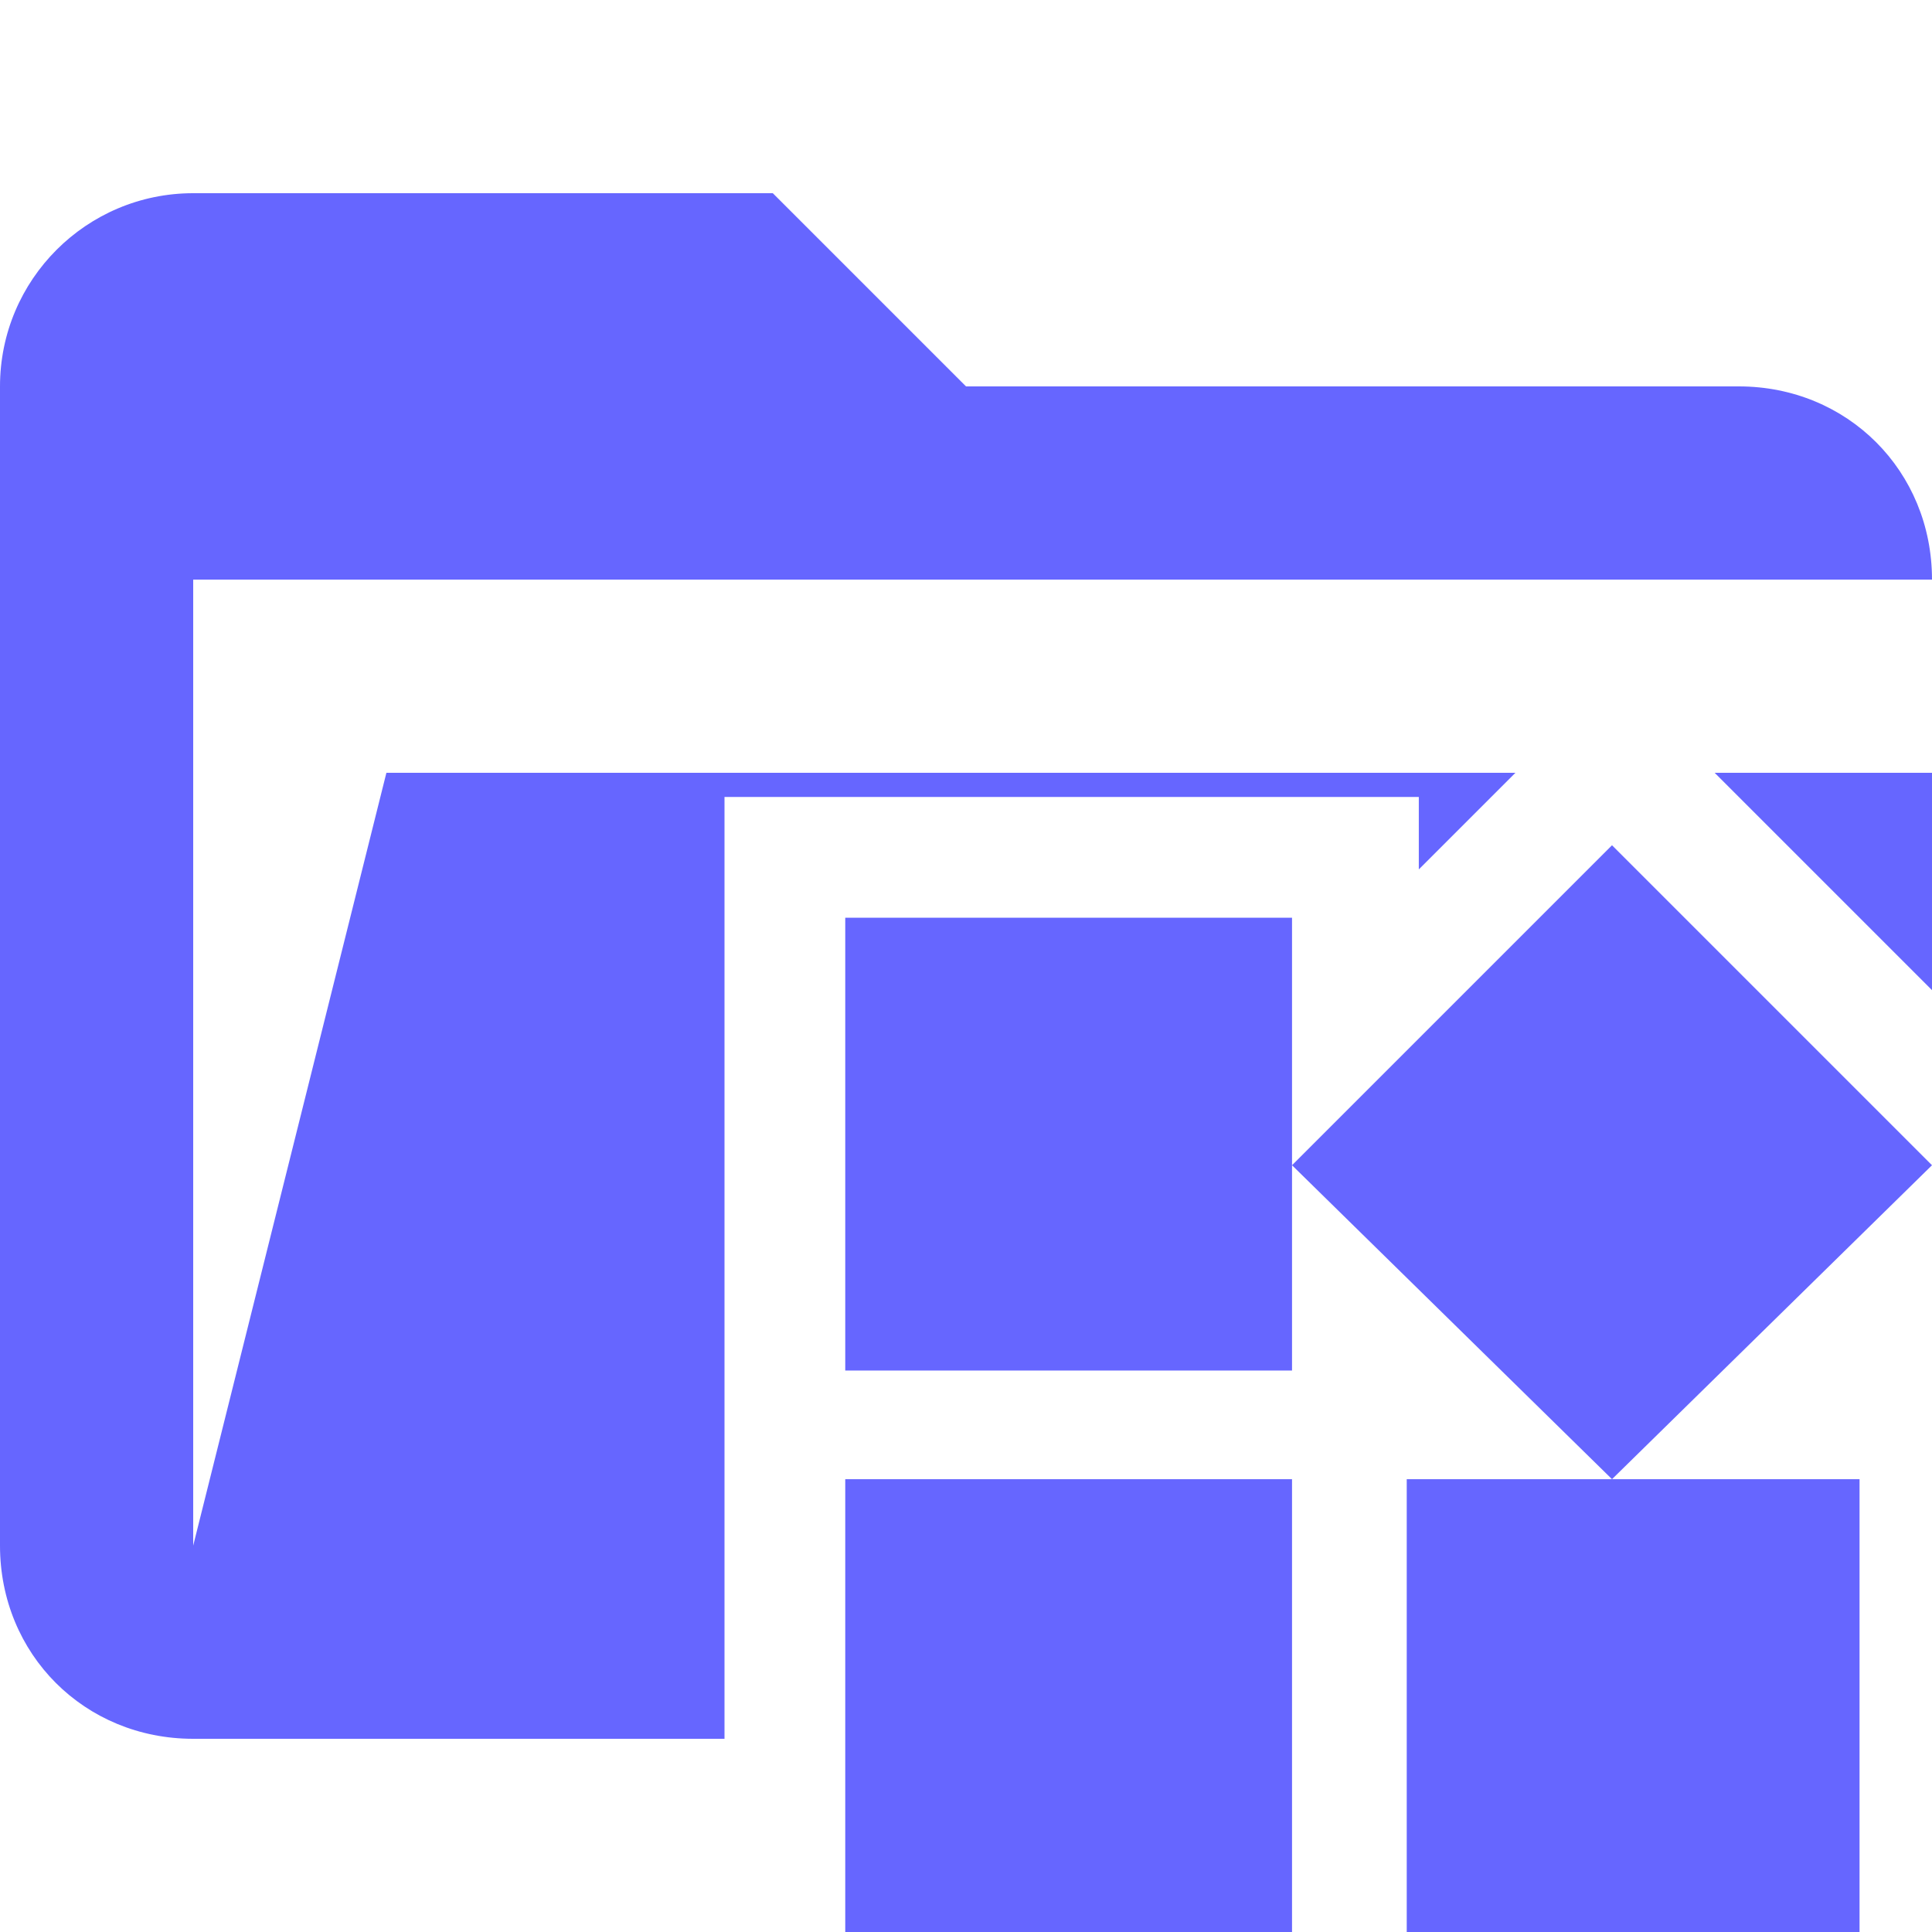
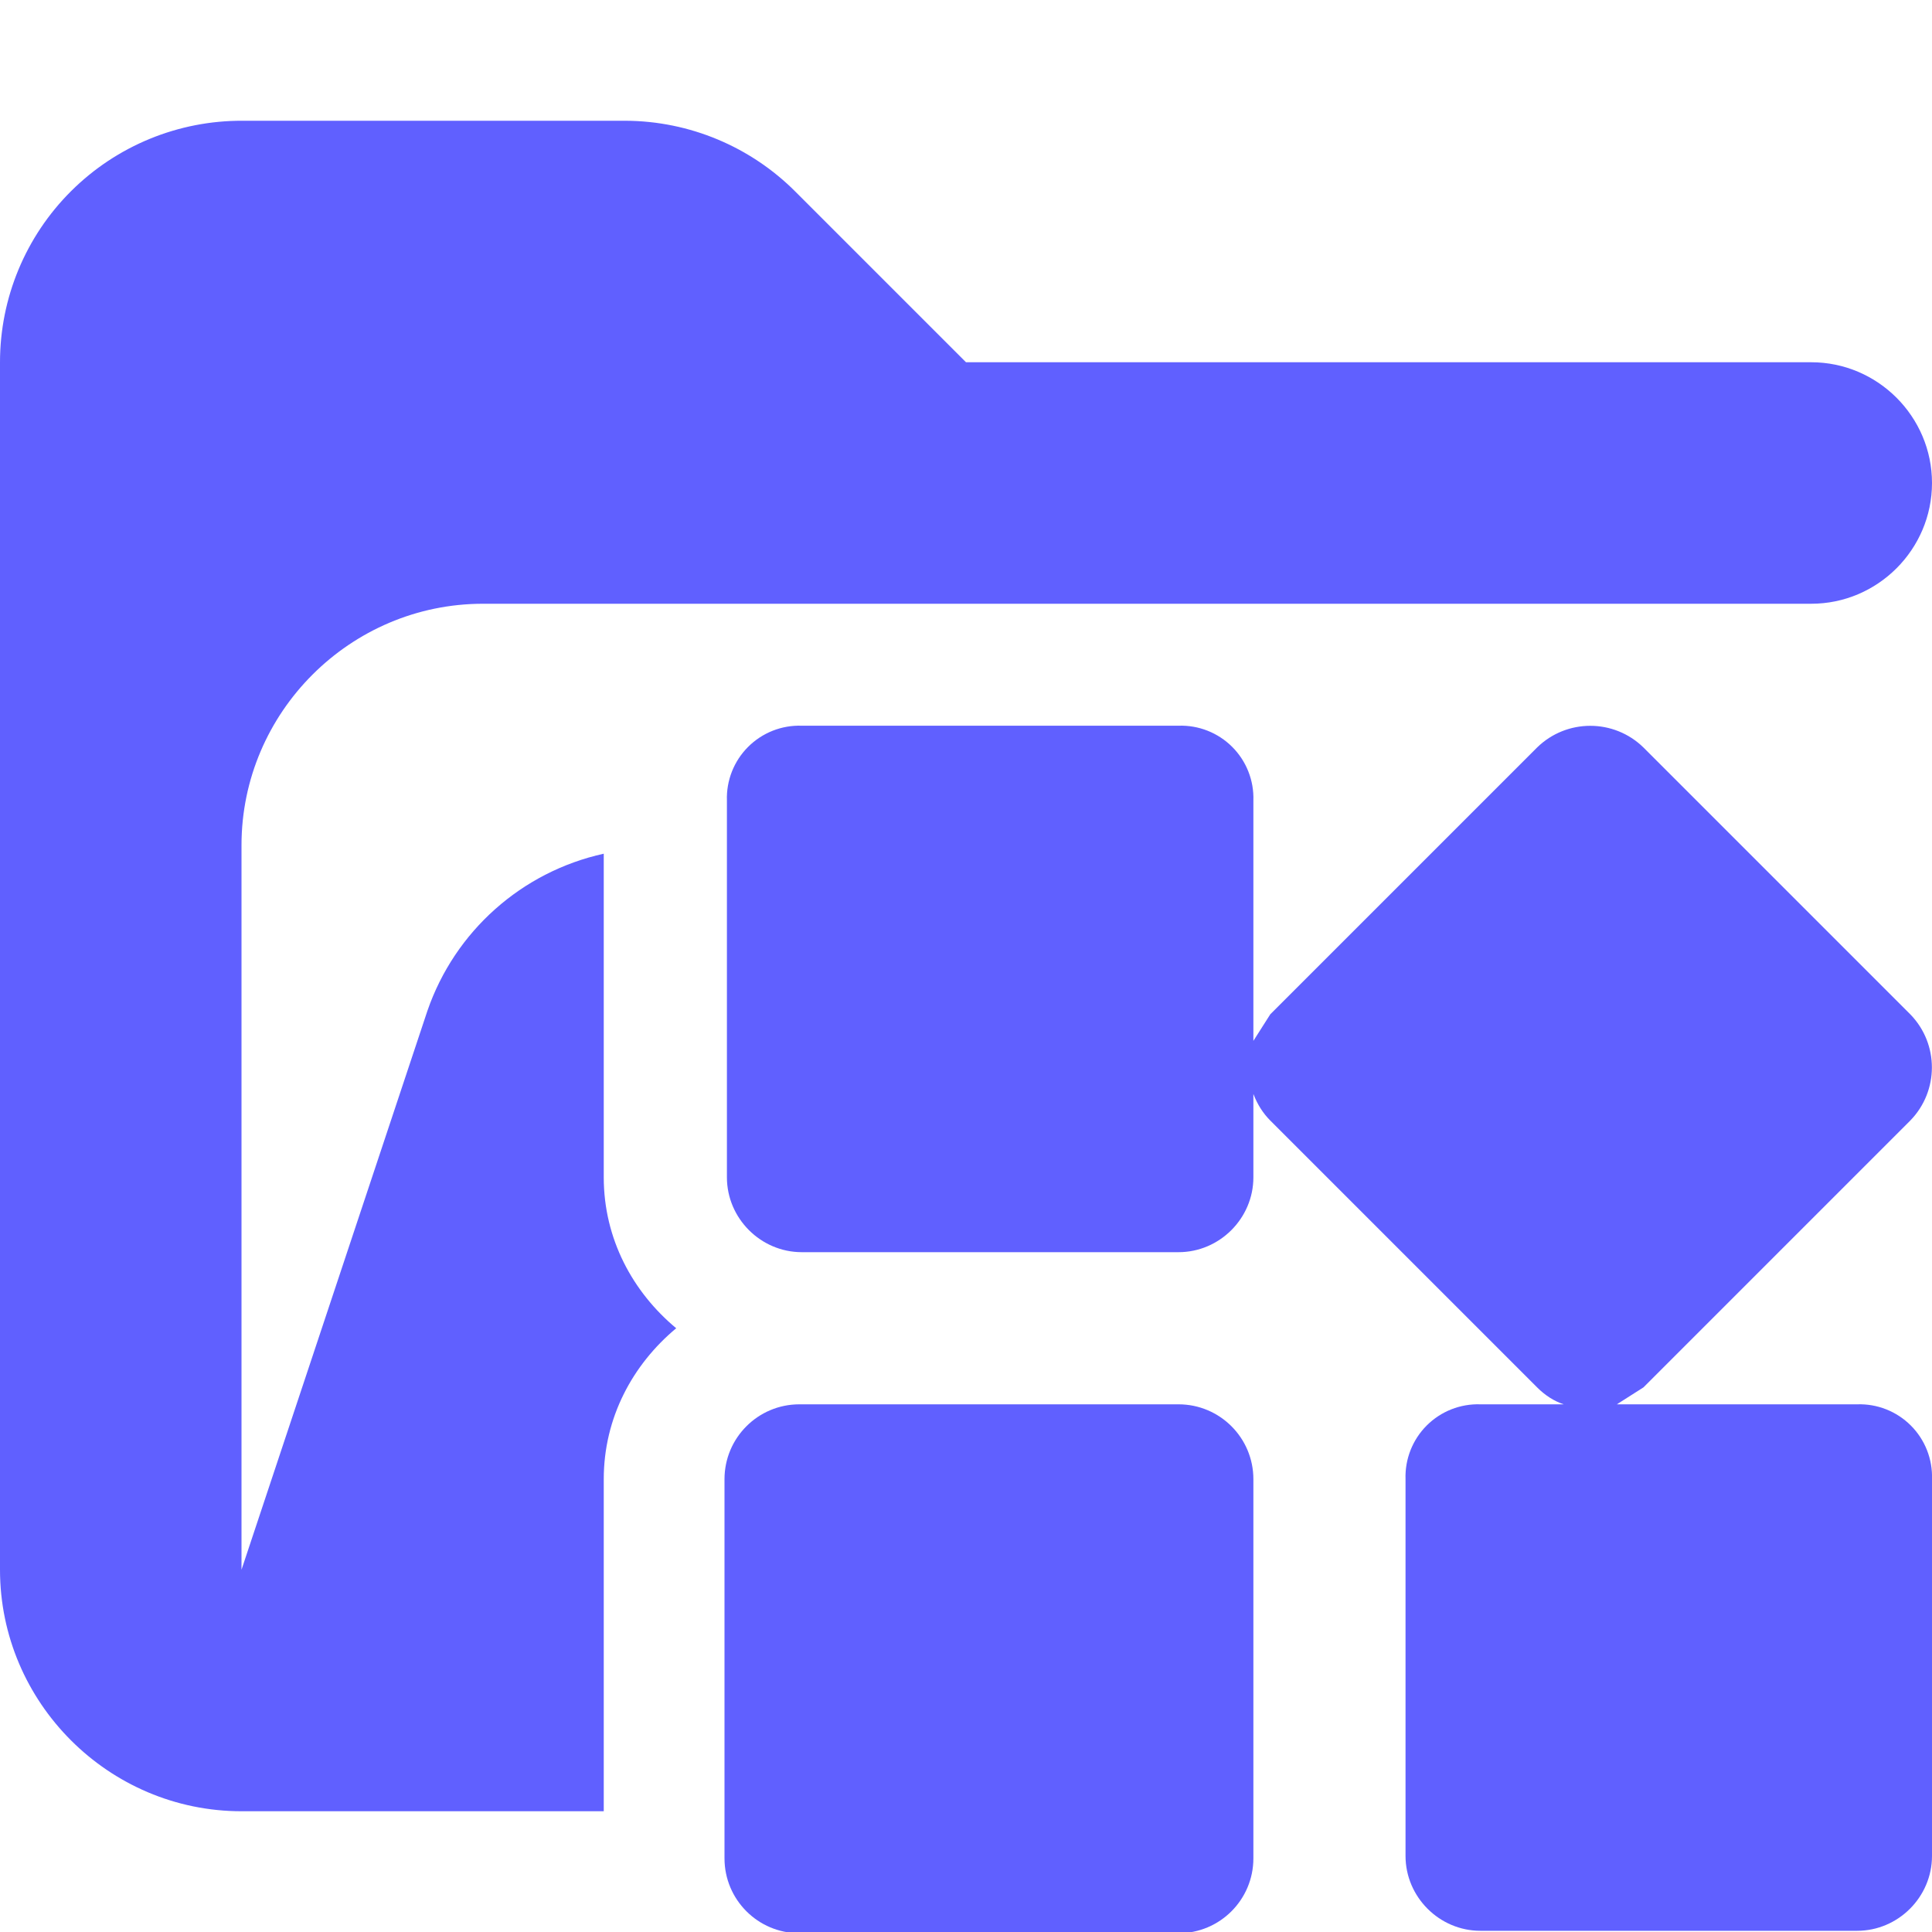
- <svg xmlns="http://www.w3.org/2000/svg" viewBox="0 0 32 32">
-   <path fill="#66f" d="M32 16.4v-3.6h-3.6l3.6 3.6z" />
-   <path d="M12 13.2h11.5v1.2l1.6-1.6H6.4L3.2 25.6v-16H32c0-1.8-1.4-3.2-3.2-3.2H16l-3.2-3.2H3.2A3.2 3.2 0 0 0 0 6.4v19.2c0 1.8 1.4 3.2 3.2 3.2H12V13.2Z" fill="#66f" />
-   <path d="M23.3 24.5V32h7.5v-7.5h-7.5ZM14 32h7.4v-7.5H14V32Zm0-16.8v7.5h7.4v-7.5H14ZM26.7 14l-5.3 5.3 5.3 5.2 5.3-5.2-5.3-5.3Z" fill="#66f" />
+ <svg xmlns="http://www.w3.org/2000/svg" viewBox="0 0 16 16">
+   <path fill="#6060ff" d="M15 3H8L6.59 1.59A2 2 0 0 0 5.18 1H2.01A2 2 0 0 0 0 3v10c0 1.1.9 2 2 2h3v-2.75c0-.51.24-.95.6-1.25-.36-.3-.6-.74-.6-1.25V7.07a2 2 0 0 0-1.46 1.3L2 13V7c0-1.1.9-2 2-2h11c.55 0 1-.45 1-1s-.45-1-1-1" />
+   <rect width="4.38" height="4.38" x="6" y="11.63" fill="#6060ff" rx=".62" ry=".62" />
+   <path fill="#6060ff" d="M15.38 11.63h-1.99l.22-.14 2.21-2.21a.63.63 0 0 0 0-.88l-2.21-2.21a.63.63 0 0 0-.88 0L10.52 8.4l-.14.22V6.63a.6.6 0 0 0-.62-.62H6.64a.6.6 0 0 0-.62.62v3.12c0 .34.28.62.62.62h3.12c.34 0 .62-.28.62-.62v-.69q.05.13.14.22l2.21 2.21q.1.1.22.14h-.69a.6.6 0 0 0-.62.62v3.12c0 .34.28.62.62.62h3.12c.34 0 .62-.28.62-.62v-3.12a.6.6 0 0 0-.62-.62" />
</svg>
